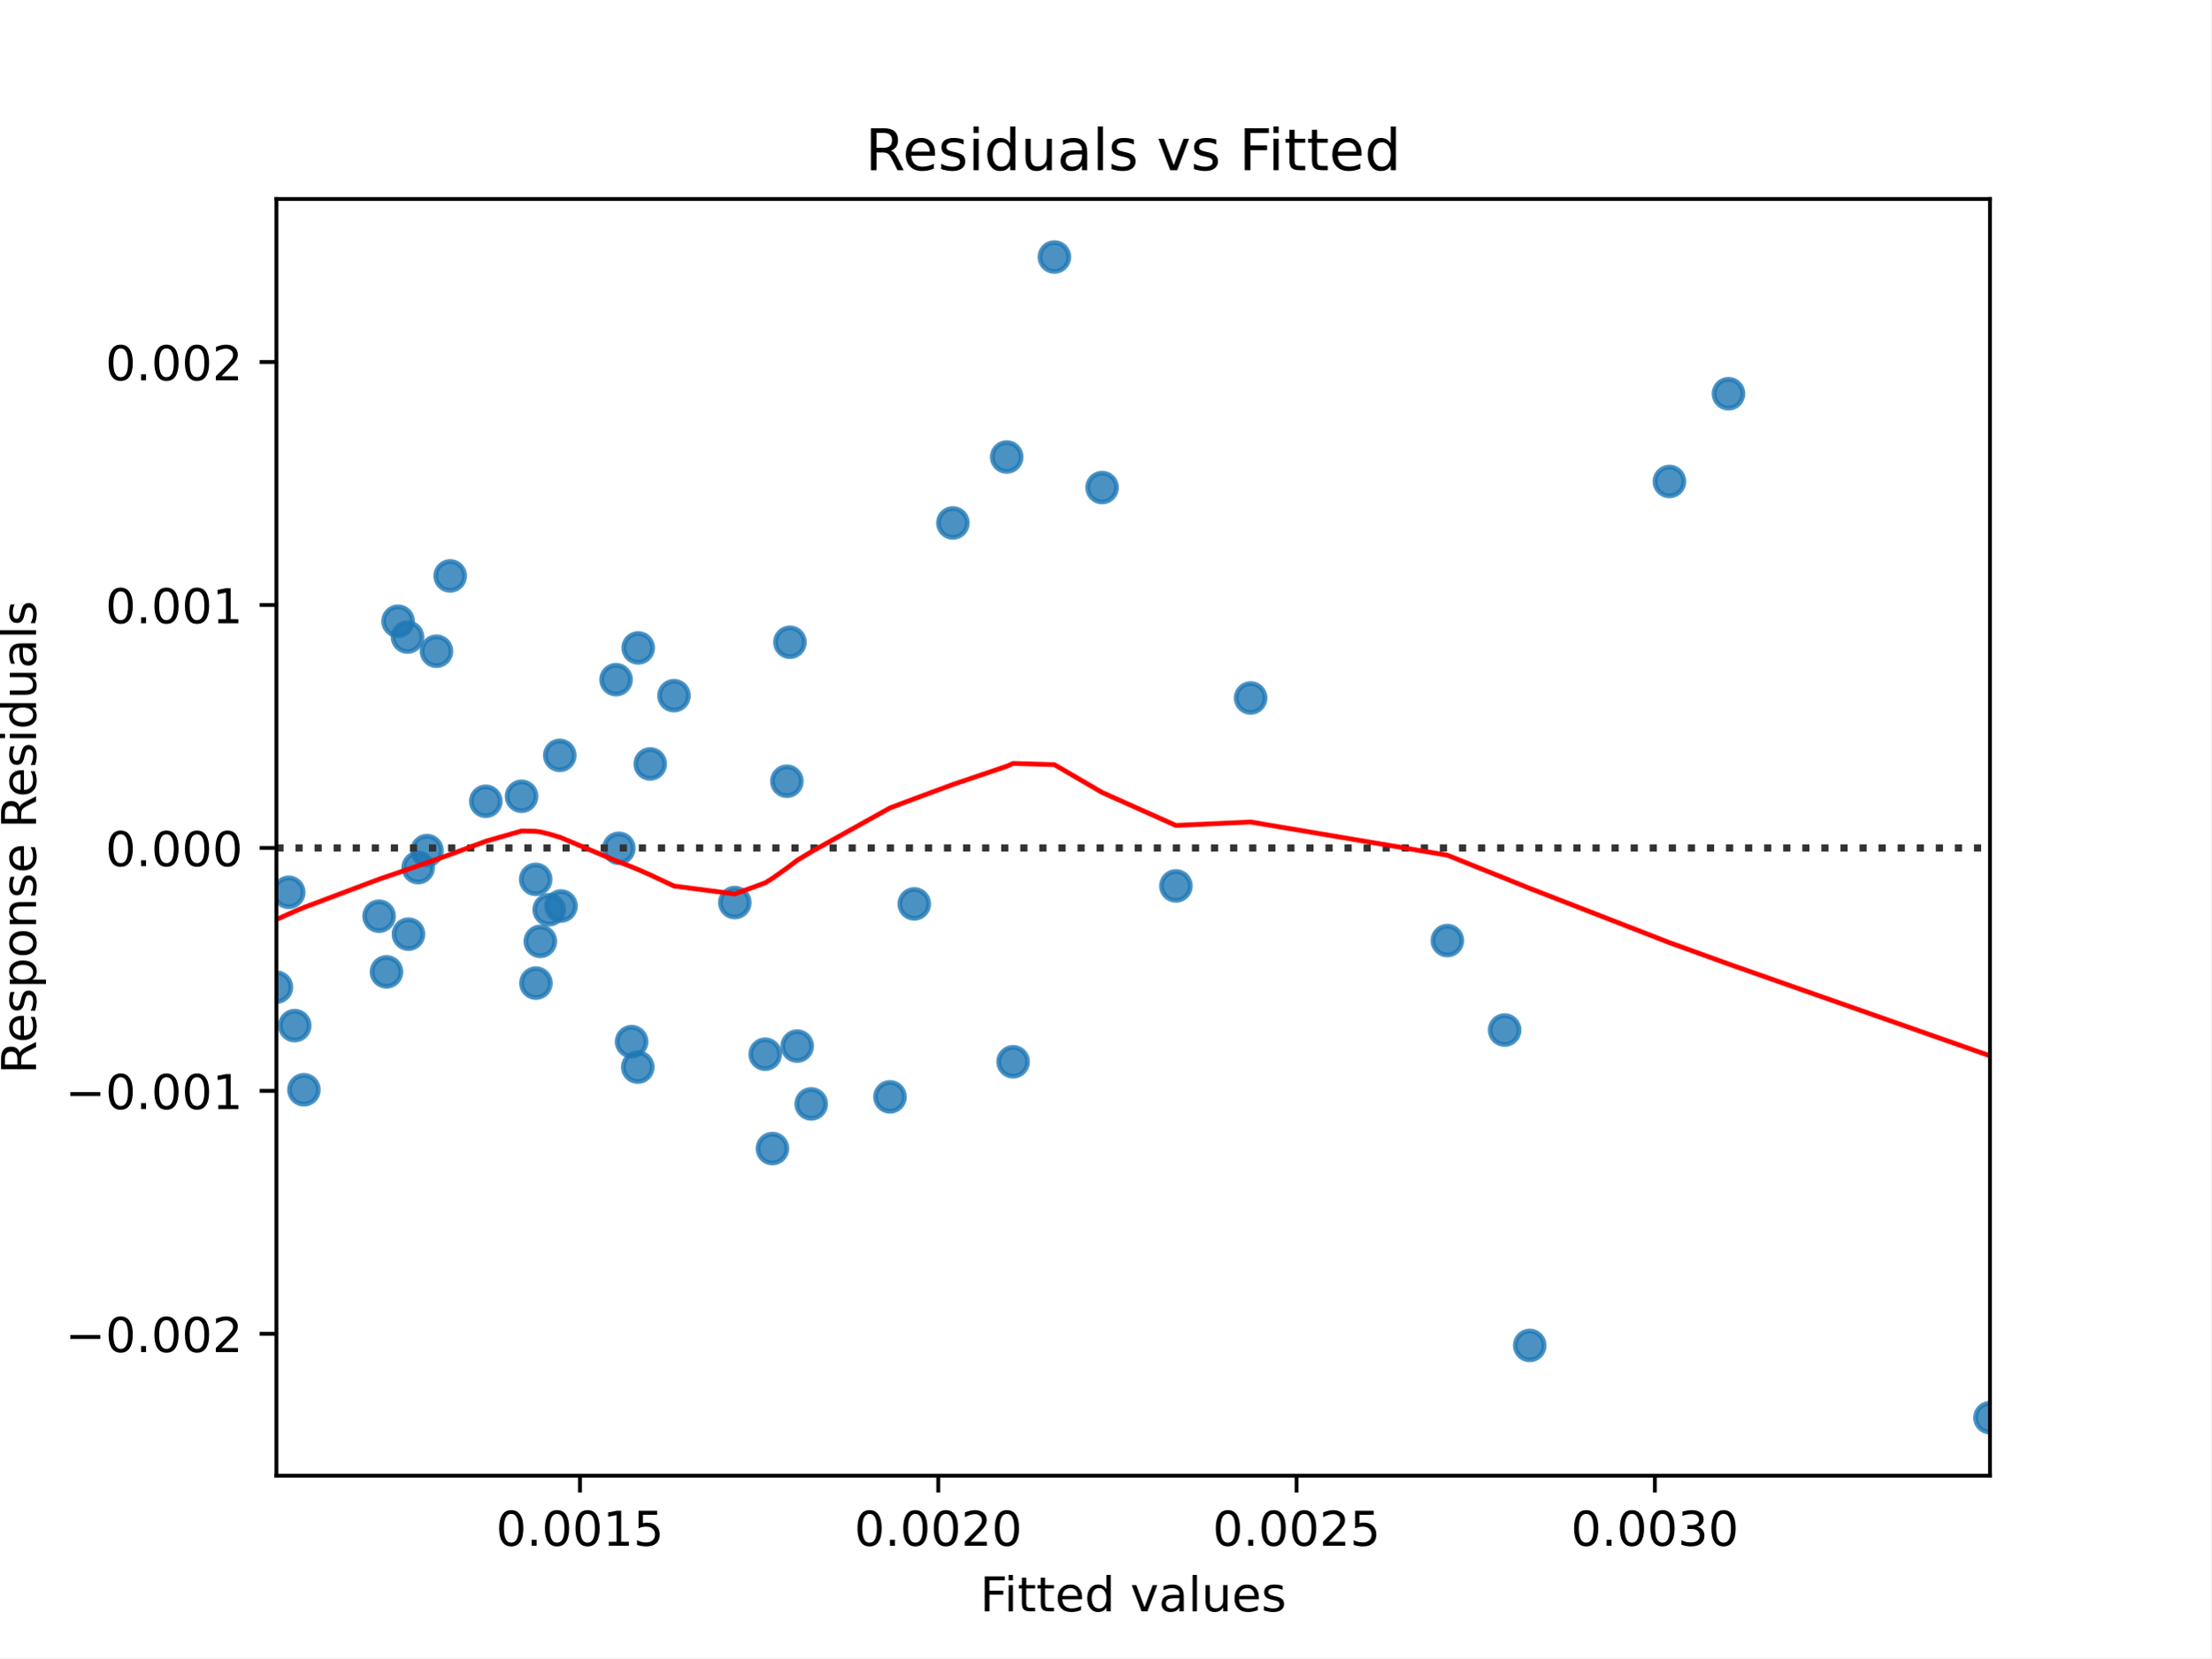
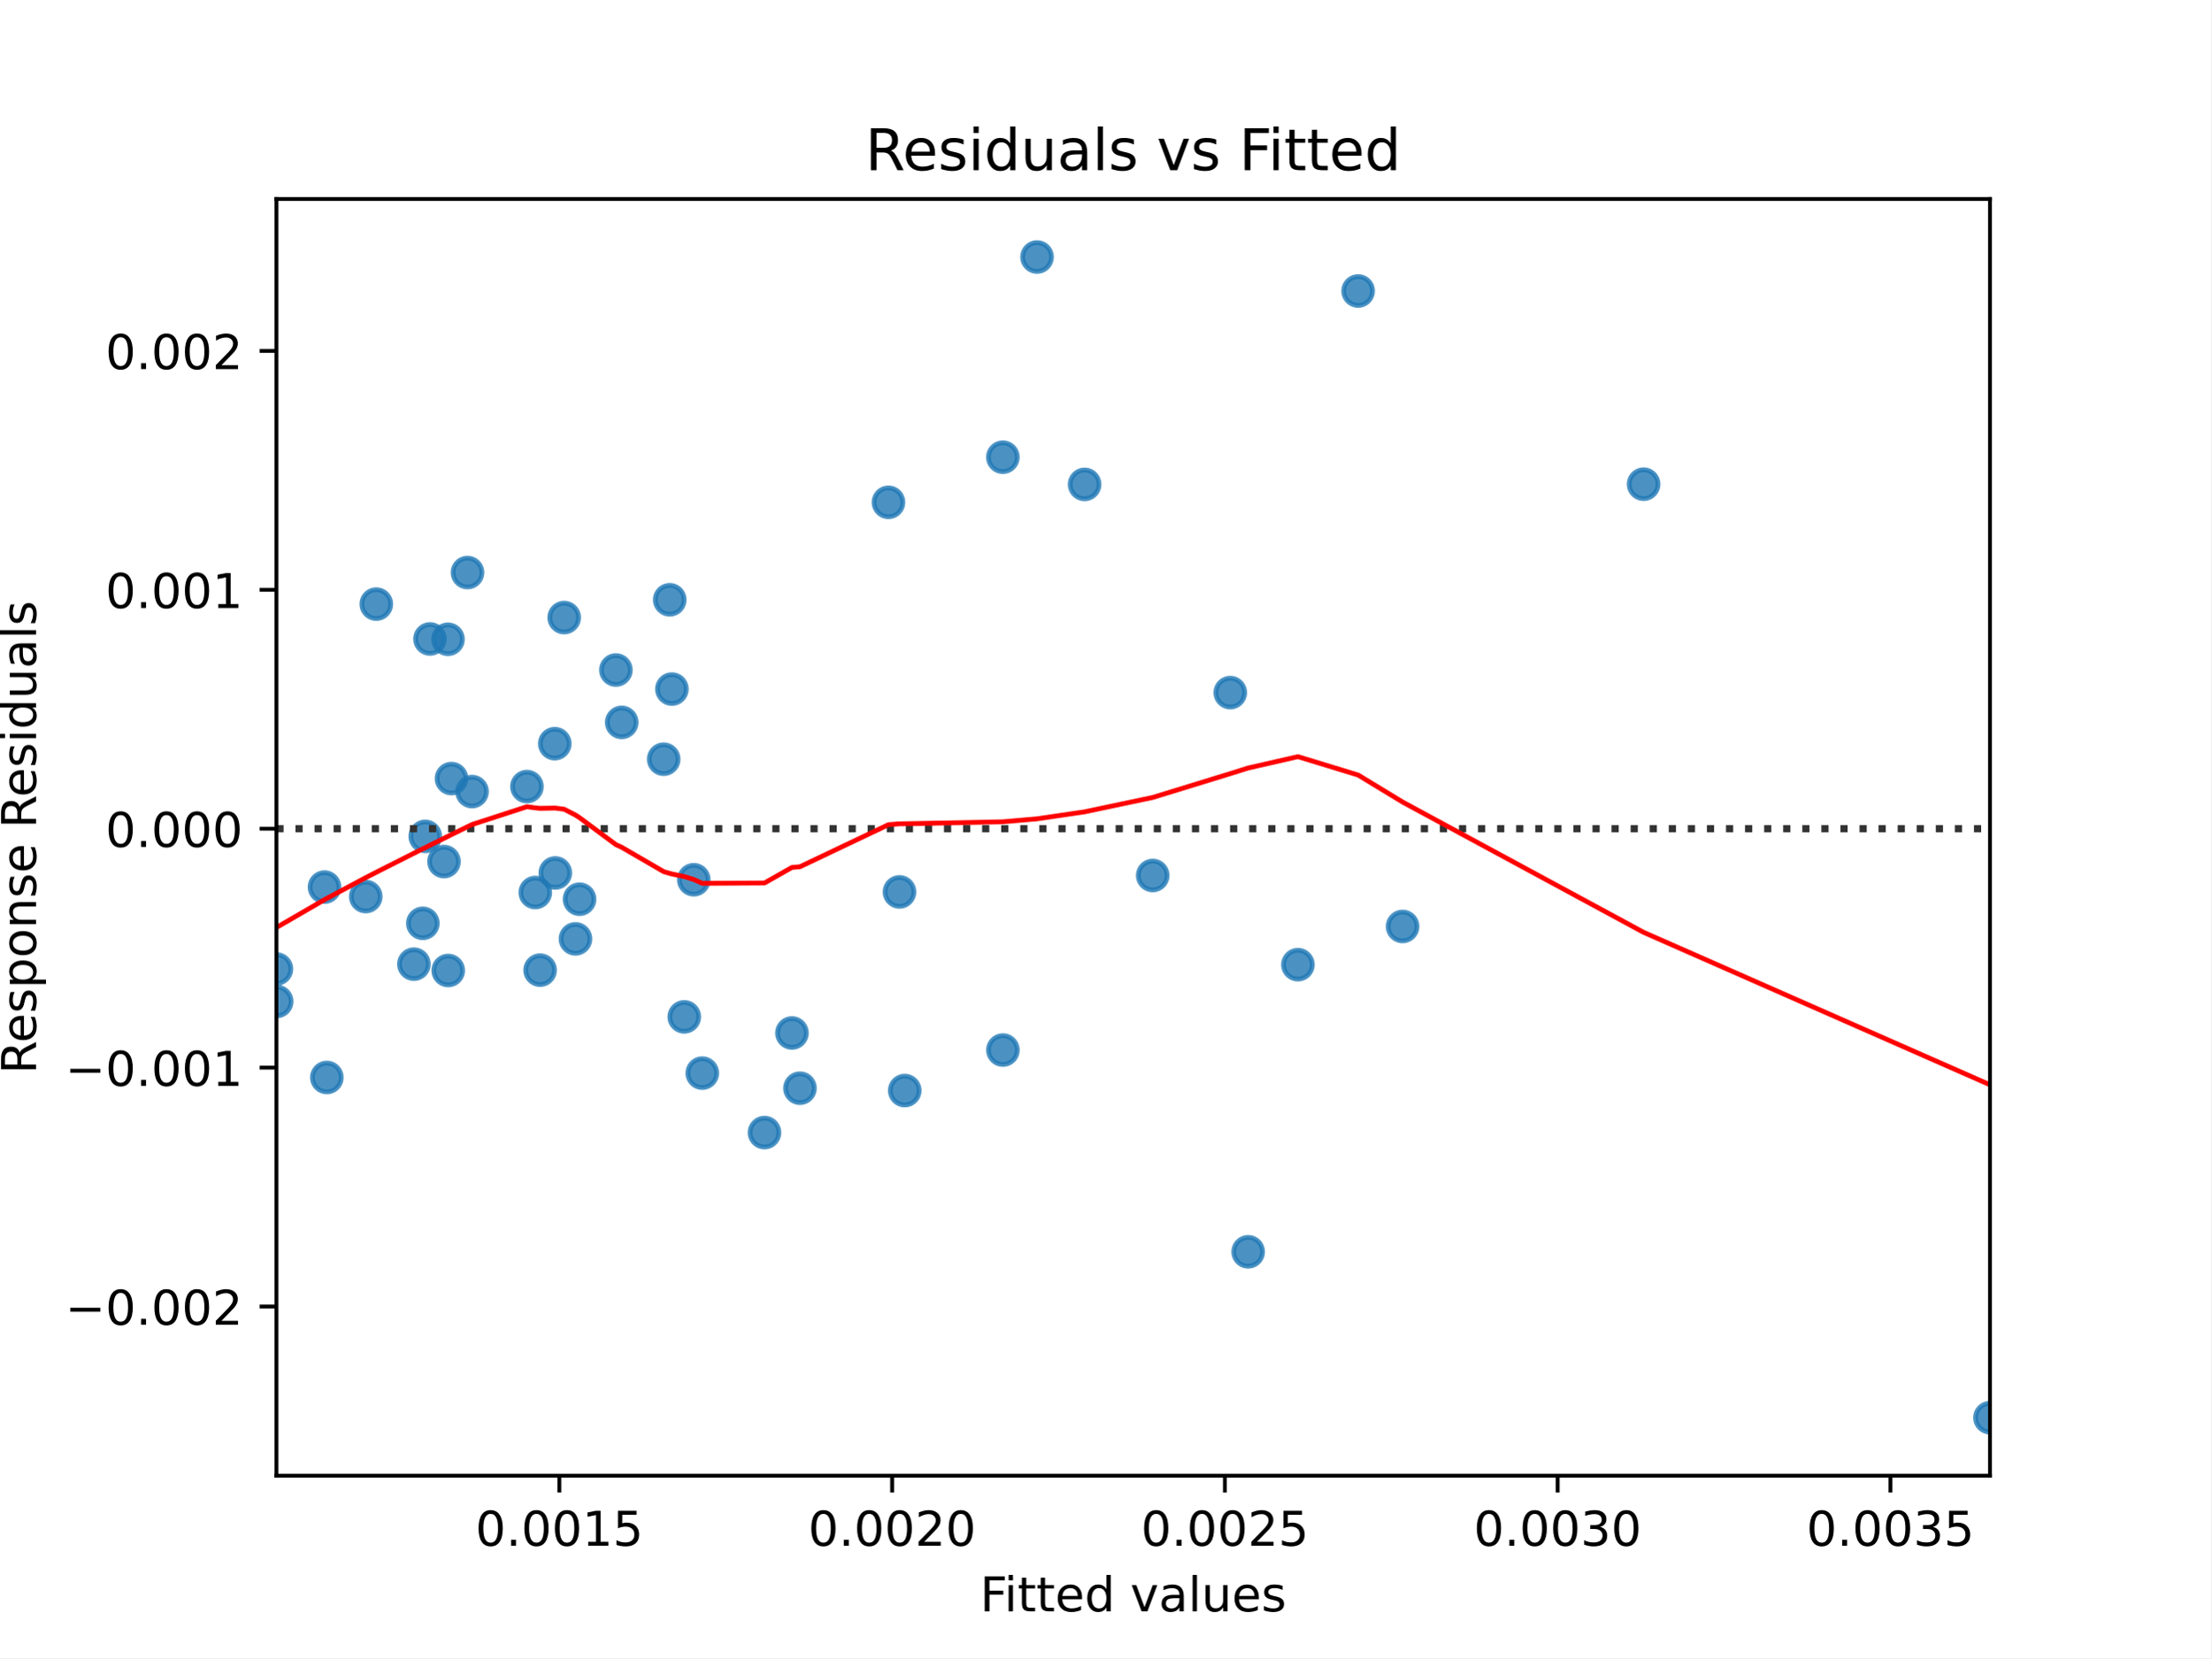
<svg xmlns="http://www.w3.org/2000/svg" xmlns:xlink="http://www.w3.org/1999/xlink" width="460.8pt" height="345.6pt" viewBox="0 0 460.8 345.6" version="1.1">
  <defs>
    <style type="text/css">*{stroke-linejoin: round; stroke-linecap: butt}</style>
  </defs>
  <g id="figure_1">
    <g id="patch_1">
      <path d="M 0 345.6  L 460.8 345.6  L 460.8 0  L 0 0  z " style="fill: #ffffff" />
    </g>
    <g id="axes_1">
      <g id="patch_2">
        <path d="M 57.6 307.584  L 414.72 307.584  L 414.72 41.472  L 57.6 41.472  z " style="fill: #ffffff" />
      </g>
      <g id="PathCollection_1">
        <defs>
-           <path id="mffbfa1f1a2" d="M 0 3  C 0.796 3 1.559 2.684 2.121 2.121  C 2.684 1.559 3 0.796 3 0  C 3 -0.796 2.684 -1.559 2.121 -2.121  C 1.559 -2.684 0.796 -3 0 -3  C -0.796 -3 -1.559 -2.684 -2.121 -2.121  C -2.684 -1.559 -3 -0.796 -3 0  C -3 0.796 -2.684 1.559 -2.121 2.121  C -1.559 2.684 -0.796 3 0 3  z " style="stroke: #1f77b4; stroke-opacity: 0.8" />
+           <path id="mc3b4148b4e" d="M 0 3  C 0.796 3 1.559 2.684 2.121 2.121  C 2.684 1.559 3 0.796 3 0  C 3 -0.796 2.684 -1.559 2.121 -2.121  C 1.559 -2.684 0.796 -3 0 -3  C -0.796 -3 -1.559 -2.684 -2.121 -2.121  C -2.684 -1.559 -3 -0.796 -3 0  C -3 0.796 -2.684 1.559 -2.121 2.121  C -1.559 2.684 -0.796 3 0 3  z " style="stroke: #1f77b4; stroke-opacity: 0.8" />
        </defs>
-         <g clip-path="url(#p432e60eb11)">
-           <use xlink:href="#mffbfa1f1a2" x="111.635" y="183.287" style="fill: #1f77b4; fill-opacity: 0.8; stroke: #1f77b4; stroke-opacity: 0.8" />
-           <use xlink:href="#mffbfa1f1a2" x="85.122" y="194.71" style="fill: #1f77b4; fill-opacity: 0.8; stroke: #1f77b4; stroke-opacity: 0.8" />
-           <use xlink:href="#mffbfa1f1a2" x="63.338" y="227.144" style="fill: #1f77b4; fill-opacity: 0.8; stroke: #1f77b4; stroke-opacity: 0.8" />
-           <use xlink:href="#mffbfa1f1a2" x="133" y="135.042" style="fill: #1f77b4; fill-opacity: 0.8; stroke: #1f77b4; stroke-opacity: 0.8" />
-           <use xlink:href="#mffbfa1f1a2" x="79" y="190.965" style="fill: #1f77b4; fill-opacity: 0.8; stroke: #1f77b4; stroke-opacity: 0.8" />
-           <use xlink:href="#mffbfa1f1a2" x="414.72" y="295.488" style="fill: #1f77b4; fill-opacity: 0.8; stroke: #1f77b4; stroke-opacity: 0.8" />
-           <use xlink:href="#mffbfa1f1a2" x="318.801" y="280.433" style="fill: #1f77b4; fill-opacity: 0.8; stroke: #1f77b4; stroke-opacity: 0.8" />
-           <use xlink:href="#mffbfa1f1a2" x="131.62" y="217.115" style="fill: #1f77b4; fill-opacity: 0.8; stroke: #1f77b4; stroke-opacity: 0.8" />
-           <use xlink:href="#mffbfa1f1a2" x="132.915" y="222.421" style="fill: #1f77b4; fill-opacity: 0.8; stroke: #1f77b4; stroke-opacity: 0.8" />
-           <use xlink:href="#mffbfa1f1a2" x="61.42" y="213.775" style="fill: #1f77b4; fill-opacity: 0.8; stroke: #1f77b4; stroke-opacity: 0.8" />
-           <use xlink:href="#mffbfa1f1a2" x="84.924" y="132.778" style="fill: #1f77b4; fill-opacity: 0.8; stroke: #1f77b4; stroke-opacity: 0.8" />
-           <use xlink:href="#mffbfa1f1a2" x="160.972" y="239.401" style="fill: #1f77b4; fill-opacity: 0.8; stroke: #1f77b4; stroke-opacity: 0.8" />
-           <use xlink:href="#mffbfa1f1a2" x="111.689" y="204.91" style="fill: #1f77b4; fill-opacity: 0.8; stroke: #1f77b4; stroke-opacity: 0.8" />
-           <use xlink:href="#mffbfa1f1a2" x="128.384" y="141.664" style="fill: #1f77b4; fill-opacity: 0.8; stroke: #1f77b4; stroke-opacity: 0.8" />
-           <use xlink:href="#mffbfa1f1a2" x="190.533" y="188.401" style="fill: #1f77b4; fill-opacity: 0.8; stroke: #1f77b4; stroke-opacity: 0.8" />
-           <use xlink:href="#mffbfa1f1a2" x="114.448" y="189.614" style="fill: #1f77b4; fill-opacity: 0.8; stroke: #1f77b4; stroke-opacity: 0.8" />
-           <use xlink:href="#mffbfa1f1a2" x="140.459" y="144.996" style="fill: #1f77b4; fill-opacity: 0.8; stroke: #1f77b4; stroke-opacity: 0.8" />
-           <use xlink:href="#mffbfa1f1a2" x="211.138" y="221.309" style="fill: #1f77b4; fill-opacity: 0.8; stroke: #1f77b4; stroke-opacity: 0.8" />
-           <use xlink:href="#mffbfa1f1a2" x="163.987" y="162.836" style="fill: #1f77b4; fill-opacity: 0.8; stroke: #1f77b4; stroke-opacity: 0.8" />
-           <use xlink:href="#mffbfa1f1a2" x="57.6" y="205.758" style="fill: #1f77b4; fill-opacity: 0.8; stroke: #1f77b4; stroke-opacity: 0.8" />
-           <use xlink:href="#mffbfa1f1a2" x="169.056" y="230.093" style="fill: #1f77b4; fill-opacity: 0.8; stroke: #1f77b4; stroke-opacity: 0.8" />
-           <use xlink:href="#mffbfa1f1a2" x="90.963" y="135.733" style="fill: #1f77b4; fill-opacity: 0.8; stroke: #1f77b4; stroke-opacity: 0.8" />
-           <use xlink:href="#mffbfa1f1a2" x="185.472" y="228.623" style="fill: #1f77b4; fill-opacity: 0.8; stroke: #1f77b4; stroke-opacity: 0.8" />
-           <use xlink:href="#mffbfa1f1a2" x="80.541" y="202.57" style="fill: #1f77b4; fill-opacity: 0.8; stroke: #1f77b4; stroke-opacity: 0.8" />
-           <use xlink:href="#mffbfa1f1a2" x="313.573" y="214.698" style="fill: #1f77b4; fill-opacity: 0.8; stroke: #1f77b4; stroke-opacity: 0.8" />
-           <use xlink:href="#mffbfa1f1a2" x="128.963" y="176.814" style="fill: #1f77b4; fill-opacity: 0.8; stroke: #1f77b4; stroke-opacity: 0.8" />
-           <use xlink:href="#mffbfa1f1a2" x="112.597" y="196.213" style="fill: #1f77b4; fill-opacity: 0.8; stroke: #1f77b4; stroke-opacity: 0.8" />
-           <use xlink:href="#mffbfa1f1a2" x="108.695" y="165.968" style="fill: #1f77b4; fill-opacity: 0.8; stroke: #1f77b4; stroke-opacity: 0.8" />
-           <use xlink:href="#mffbfa1f1a2" x="60.167" y="185.985" style="fill: #1f77b4; fill-opacity: 0.8; stroke: #1f77b4; stroke-opacity: 0.8" />
-           <use xlink:href="#mffbfa1f1a2" x="93.812" y="120.036" style="fill: #1f77b4; fill-opacity: 0.8; stroke: #1f77b4; stroke-opacity: 0.8" />
-           <use xlink:href="#mffbfa1f1a2" x="135.503" y="159.23" style="fill: #1f77b4; fill-opacity: 0.8; stroke: #1f77b4; stroke-opacity: 0.8" />
-           <use xlink:href="#mffbfa1f1a2" x="166.136" y="218.036" style="fill: #1f77b4; fill-opacity: 0.8; stroke: #1f77b4; stroke-opacity: 0.8" />
-           <use xlink:href="#mffbfa1f1a2" x="82.957" y="129.479" style="fill: #1f77b4; fill-opacity: 0.8; stroke: #1f77b4; stroke-opacity: 0.8" />
-           <use xlink:href="#mffbfa1f1a2" x="87.142" y="180.831" style="fill: #1f77b4; fill-opacity: 0.8; stroke: #1f77b4; stroke-opacity: 0.8" />
-           <use xlink:href="#mffbfa1f1a2" x="159.464" y="219.734" style="fill: #1f77b4; fill-opacity: 0.8; stroke: #1f77b4; stroke-opacity: 0.8" />
-           <use xlink:href="#mffbfa1f1a2" x="164.624" y="133.86" style="fill: #1f77b4; fill-opacity: 0.8; stroke: #1f77b4; stroke-opacity: 0.8" />
-           <use xlink:href="#mffbfa1f1a2" x="88.984" y="177.289" style="fill: #1f77b4; fill-opacity: 0.8; stroke: #1f77b4; stroke-opacity: 0.8" />
-           <use xlink:href="#mffbfa1f1a2" x="101.233" y="167.011" style="fill: #1f77b4; fill-opacity: 0.8; stroke: #1f77b4; stroke-opacity: 0.8" />
-           <use xlink:href="#mffbfa1f1a2" x="301.636" y="196.043" style="fill: #1f77b4; fill-opacity: 0.8; stroke: #1f77b4; stroke-opacity: 0.8" />
-           <use xlink:href="#mffbfa1f1a2" x="229.681" y="101.62" style="fill: #1f77b4; fill-opacity: 0.8; stroke: #1f77b4; stroke-opacity: 0.8" />
-           <use xlink:href="#mffbfa1f1a2" x="260.636" y="145.479" style="fill: #1f77b4; fill-opacity: 0.8; stroke: #1f77b4; stroke-opacity: 0.8" />
-           <use xlink:href="#mffbfa1f1a2" x="360.224" y="82.059" style="fill: #1f77b4; fill-opacity: 0.8; stroke: #1f77b4; stroke-opacity: 0.8" />
-           <use xlink:href="#mffbfa1f1a2" x="209.799" y="95.249" style="fill: #1f77b4; fill-opacity: 0.8; stroke: #1f77b4; stroke-opacity: 0.8" />
-           <use xlink:href="#mffbfa1f1a2" x="116.655" y="157.441" style="fill: #1f77b4; fill-opacity: 0.8; stroke: #1f77b4; stroke-opacity: 0.8" />
-           <use xlink:href="#mffbfa1f1a2" x="245.064" y="184.657" style="fill: #1f77b4; fill-opacity: 0.8; stroke: #1f77b4; stroke-opacity: 0.8" />
-           <use xlink:href="#mffbfa1f1a2" x="347.916" y="100.354" style="fill: #1f77b4; fill-opacity: 0.8; stroke: #1f77b4; stroke-opacity: 0.8" />
-           <use xlink:href="#mffbfa1f1a2" x="153.136" y="188.123" style="fill: #1f77b4; fill-opacity: 0.8; stroke: #1f77b4; stroke-opacity: 0.8" />
-           <use xlink:href="#mffbfa1f1a2" x="198.584" y="108.996" style="fill: #1f77b4; fill-opacity: 0.8; stroke: #1f77b4; stroke-opacity: 0.8" />
-           <use xlink:href="#mffbfa1f1a2" x="116.908" y="188.843" style="fill: #1f77b4; fill-opacity: 0.8; stroke: #1f77b4; stroke-opacity: 0.8" />
-           <use xlink:href="#mffbfa1f1a2" x="219.737" y="53.568" style="fill: #1f77b4; fill-opacity: 0.8; stroke: #1f77b4; stroke-opacity: 0.8" />
+         <g clip-path="url(#pe8a6074310)">
+           <use xlink:href="#mc3b4148b4e" x="115.724" y="181.95" style="fill: #1f77b4; fill-opacity: 0.8; stroke: #1f77b4; stroke-opacity: 0.8" />
+           <use xlink:href="#mc3b4148b4e" x="88.116" y="192.451" style="fill: #1f77b4; fill-opacity: 0.8; stroke: #1f77b4; stroke-opacity: 0.8" />
+           <use xlink:href="#mc3b4148b4e" x="68.111" y="224.582" style="fill: #1f77b4; fill-opacity: 0.8; stroke: #1f77b4; stroke-opacity: 0.8" />
+           <use xlink:href="#mc3b4148b4e" x="117.574" y="128.718" style="fill: #1f77b4; fill-opacity: 0.8; stroke: #1f77b4; stroke-opacity: 0.8" />
+           <use xlink:href="#mc3b4148b4e" x="76.221" y="186.871" style="fill: #1f77b4; fill-opacity: 0.8; stroke: #1f77b4; stroke-opacity: 0.8" />
+           <use xlink:href="#mc3b4148b4e" x="414.72" y="295.488" style="fill: #1f77b4; fill-opacity: 0.8; stroke: #1f77b4; stroke-opacity: 0.8" />
+           <use xlink:href="#mc3b4148b4e" x="260.119" y="260.914" style="fill: #1f77b4; fill-opacity: 0.8; stroke: #1f77b4; stroke-opacity: 0.8" />
+           <use xlink:href="#mc3b4148b4e" x="93.406" y="202.283" style="fill: #1f77b4; fill-opacity: 0.8; stroke: #1f77b4; stroke-opacity: 0.8" />
+           <use xlink:href="#mc3b4148b4e" x="146.353" y="223.674" style="fill: #1f77b4; fill-opacity: 0.8; stroke: #1f77b4; stroke-opacity: 0.8" />
+           <use xlink:href="#mc3b4148b4e" x="57.657" y="208.736" style="fill: #1f77b4; fill-opacity: 0.8; stroke: #1f77b4; stroke-opacity: 0.8" />
+           <use xlink:href="#mc3b4148b4e" x="93.357" y="133.243" style="fill: #1f77b4; fill-opacity: 0.8; stroke: #1f77b4; stroke-opacity: 0.8" />
+           <use xlink:href="#mc3b4148b4e" x="159.318" y="236.067" style="fill: #1f77b4; fill-opacity: 0.8; stroke: #1f77b4; stroke-opacity: 0.8" />
+           <use xlink:href="#mc3b4148b4e" x="112.554" y="202.208" style="fill: #1f77b4; fill-opacity: 0.8; stroke: #1f77b4; stroke-opacity: 0.8" />
+           <use xlink:href="#mc3b4148b4e" x="140.02" y="143.625" style="fill: #1f77b4; fill-opacity: 0.8; stroke: #1f77b4; stroke-opacity: 0.8" />
+           <use xlink:href="#mc3b4148b4e" x="187.454" y="185.903" style="fill: #1f77b4; fill-opacity: 0.8; stroke: #1f77b4; stroke-opacity: 0.8" />
+           <use xlink:href="#mc3b4148b4e" x="111.552" y="186.029" style="fill: #1f77b4; fill-opacity: 0.8; stroke: #1f77b4; stroke-opacity: 0.8" />
+           <use xlink:href="#mc3b4148b4e" x="128.35" y="139.653" style="fill: #1f77b4; fill-opacity: 0.8; stroke: #1f77b4; stroke-opacity: 0.8" />
+           <use xlink:href="#mc3b4148b4e" x="209.007" y="218.866" style="fill: #1f77b4; fill-opacity: 0.8; stroke: #1f77b4; stroke-opacity: 0.8" />
+           <use xlink:href="#mc3b4148b4e" x="129.562" y="150.566" style="fill: #1f77b4; fill-opacity: 0.8; stroke: #1f77b4; stroke-opacity: 0.8" />
+           <use xlink:href="#mc3b4148b4e" x="57.6" y="201.972" style="fill: #1f77b4; fill-opacity: 0.8; stroke: #1f77b4; stroke-opacity: 0.8" />
+           <use xlink:href="#mc3b4148b4e" x="166.711" y="226.816" style="fill: #1f77b4; fill-opacity: 0.8; stroke: #1f77b4; stroke-opacity: 0.8" />
+           <use xlink:href="#mc3b4148b4e" x="89.611" y="133.178" style="fill: #1f77b4; fill-opacity: 0.8; stroke: #1f77b4; stroke-opacity: 0.8" />
+           <use xlink:href="#mc3b4148b4e" x="188.55" y="227.309" style="fill: #1f77b4; fill-opacity: 0.8; stroke: #1f77b4; stroke-opacity: 0.8" />
+           <use xlink:href="#mc3b4148b4e" x="86.255" y="200.963" style="fill: #1f77b4; fill-opacity: 0.8; stroke: #1f77b4; stroke-opacity: 0.8" />
+           <use xlink:href="#mc3b4148b4e" x="270.486" y="201.068" style="fill: #1f77b4; fill-opacity: 0.8; stroke: #1f77b4; stroke-opacity: 0.8" />
+           <use xlink:href="#mc3b4148b4e" x="98.371" y="164.994" style="fill: #1f77b4; fill-opacity: 0.8; stroke: #1f77b4; stroke-opacity: 0.8" />
+           <use xlink:href="#mc3b4148b4e" x="119.926" y="195.69" style="fill: #1f77b4; fill-opacity: 0.8; stroke: #1f77b4; stroke-opacity: 0.8" />
+           <use xlink:href="#mc3b4148b4e" x="109.811" y="163.945" style="fill: #1f77b4; fill-opacity: 0.8; stroke: #1f77b4; stroke-opacity: 0.8" />
+           <use xlink:href="#mc3b4148b4e" x="67.627" y="184.898" style="fill: #1f77b4; fill-opacity: 0.8; stroke: #1f77b4; stroke-opacity: 0.8" />
+           <use xlink:href="#mc3b4148b4e" x="97.425" y="119.335" style="fill: #1f77b4; fill-opacity: 0.8; stroke: #1f77b4; stroke-opacity: 0.8" />
+           <use xlink:href="#mc3b4148b4e" x="138.309" y="158.243" style="fill: #1f77b4; fill-opacity: 0.8; stroke: #1f77b4; stroke-opacity: 0.8" />
+           <use xlink:href="#mc3b4148b4e" x="165.041" y="215.307" style="fill: #1f77b4; fill-opacity: 0.8; stroke: #1f77b4; stroke-opacity: 0.8" />
+           <use xlink:href="#mc3b4148b4e" x="78.416" y="125.912" style="fill: #1f77b4; fill-opacity: 0.8; stroke: #1f77b4; stroke-opacity: 0.8" />
+           <use xlink:href="#mc3b4148b4e" x="92.526" y="179.579" style="fill: #1f77b4; fill-opacity: 0.8; stroke: #1f77b4; stroke-opacity: 0.8" />
+           <use xlink:href="#mc3b4148b4e" x="142.602" y="211.947" style="fill: #1f77b4; fill-opacity: 0.8; stroke: #1f77b4; stroke-opacity: 0.8" />
+           <use xlink:href="#mc3b4148b4e" x="139.57" y="125.011" style="fill: #1f77b4; fill-opacity: 0.8; stroke: #1f77b4; stroke-opacity: 0.8" />
+           <use xlink:href="#mc3b4148b4e" x="88.621" y="174.325" style="fill: #1f77b4; fill-opacity: 0.8; stroke: #1f77b4; stroke-opacity: 0.8" />
+           <use xlink:href="#mc3b4148b4e" x="94.089" y="162.277" style="fill: #1f77b4; fill-opacity: 0.8; stroke: #1f77b4; stroke-opacity: 0.8" />
+           <use xlink:href="#mc3b4148b4e" x="292.305" y="193.103" style="fill: #1f77b4; fill-opacity: 0.8; stroke: #1f77b4; stroke-opacity: 0.8" />
+           <use xlink:href="#mc3b4148b4e" x="226.034" y="100.96" style="fill: #1f77b4; fill-opacity: 0.8; stroke: #1f77b4; stroke-opacity: 0.8" />
+           <use xlink:href="#mc3b4148b4e" x="256.391" y="144.362" style="fill: #1f77b4; fill-opacity: 0.8; stroke: #1f77b4; stroke-opacity: 0.8" />
+           <use xlink:href="#mc3b4148b4e" x="283.035" y="60.651" style="fill: #1f77b4; fill-opacity: 0.8; stroke: #1f77b4; stroke-opacity: 0.8" />
+           <use xlink:href="#mc3b4148b4e" x="208.997" y="95.291" style="fill: #1f77b4; fill-opacity: 0.8; stroke: #1f77b4; stroke-opacity: 0.8" />
+           <use xlink:href="#mc3b4148b4e" x="115.614" y="155.003" style="fill: #1f77b4; fill-opacity: 0.8; stroke: #1f77b4; stroke-opacity: 0.8" />
+           <use xlink:href="#mc3b4148b4e" x="240.23" y="182.477" style="fill: #1f77b4; fill-opacity: 0.8; stroke: #1f77b4; stroke-opacity: 0.8" />
+           <use xlink:href="#mc3b4148b4e" x="342.535" y="100.918" style="fill: #1f77b4; fill-opacity: 0.8; stroke: #1f77b4; stroke-opacity: 0.8" />
+           <use xlink:href="#mc3b4148b4e" x="144.583" y="183.365" style="fill: #1f77b4; fill-opacity: 0.8; stroke: #1f77b4; stroke-opacity: 0.8" />
+           <use xlink:href="#mc3b4148b4e" x="185.154" y="104.695" style="fill: #1f77b4; fill-opacity: 0.8; stroke: #1f77b4; stroke-opacity: 0.8" />
+           <use xlink:href="#mc3b4148b4e" x="120.773" y="187.423" style="fill: #1f77b4; fill-opacity: 0.8; stroke: #1f77b4; stroke-opacity: 0.8" />
+           <use xlink:href="#mc3b4148b4e" x="216.122" y="53.568" style="fill: #1f77b4; fill-opacity: 0.8; stroke: #1f77b4; stroke-opacity: 0.8" />
        </g>
      </g>
      <g id="matplotlib.axis_1">
        <g id="xtick_1">
          <g id="line2d_1">
            <defs>
-               <path id="m25997151f9" d="M 0 0  L 0 3.5  " style="stroke: #000000; stroke-width: 0.8" />
+               <path id="m0a9ab9b015" d="M 0 0  L 0 3.5  " style="stroke: #000000; stroke-width: 0.8" />
            </defs>
            <g>
-               <use xlink:href="#m25997151f9" x="120.858" y="307.584" style="stroke: #000000; stroke-width: 0.8" />
+               <use xlink:href="#m0a9ab9b015" x="116.566" y="307.584" style="stroke: #000000; stroke-width: 0.8" />
            </g>
          </g>
          <g id="text_1">
-             <g transform="translate(103.3625 322.1824) scale(0.1 -0.1)">
+             <g transform="translate(99.07078 322.1824) scale(0.1 -0.1)">
              <defs>
                <path id="DejaVuSans-30" d="M 2034 4250  Q 1547 4250 1301 3770  Q 1056 3291 1056 2328  Q 1056 1369 1301 889  Q 1547 409 2034 409  Q 2525 409 2770 889  Q 3016 1369 3016 2328  Q 3016 3291 2770 3770  Q 2525 4250 2034 4250  z M 2034 4750  Q 2819 4750 3233 4129  Q 3647 3509 3647 2328  Q 3647 1150 3233 529  Q 2819 -91 2034 -91  Q 1250 -91 836 529  Q 422 1150 422 2328  Q 422 3509 836 4129  Q 1250 4750 2034 4750  z " transform="scale(0.015625)" />
                <path id="DejaVuSans-2e" d="M 684 794  L 1344 794  L 1344 0  L 684 0  L 684 794  z " transform="scale(0.015625)" />
                <path id="DejaVuSans-31" d="M 794 531  L 1825 531  L 1825 4091  L 703 3866  L 703 4441  L 1819 4666  L 2450 4666  L 2450 531  L 3481 531  L 3481 0  L 794 0  L 794 531  z " transform="scale(0.015625)" />
                <path id="DejaVuSans-35" d="M 691 4666  L 3169 4666  L 3169 4134  L 1269 4134  L 1269 2991  Q 1406 3038 1543 3061  Q 1681 3084 1819 3084  Q 2600 3084 3056 2656  Q 3513 2228 3513 1497  Q 3513 744 3044 326  Q 2575 -91 1722 -91  Q 1428 -91 1123 -41  Q 819 9 494 109  L 494 744  Q 775 591 1075 516  Q 1375 441 1709 441  Q 2250 441 2565 725  Q 2881 1009 2881 1497  Q 2881 1984 2565 2268  Q 2250 2553 1709 2553  Q 1456 2553 1204 2497  Q 953 2441 691 2322  L 691 4666  z " transform="scale(0.015625)" />
              </defs>
              <use xlink:href="#DejaVuSans-30" />
              <use xlink:href="#DejaVuSans-2e" transform="translate(63.62305 0)" />
              <use xlink:href="#DejaVuSans-30" transform="translate(95.41016 0)" />
              <use xlink:href="#DejaVuSans-30" transform="translate(159.0332 0)" />
              <use xlink:href="#DejaVuSans-31" transform="translate(222.6562 0)" />
              <use xlink:href="#DejaVuSans-35" transform="translate(286.2793 0)" />
            </g>
          </g>
        </g>
        <g id="xtick_2">
          <g id="line2d_2">
            <g>
-               <use xlink:href="#m25997151f9" x="195.534" y="307.584" style="stroke: #000000; stroke-width: 0.8" />
+               <use xlink:href="#m0a9ab9b015" x="185.919" y="307.584" style="stroke: #000000; stroke-width: 0.8" />
            </g>
          </g>
          <g id="text_2">
-             <g transform="translate(178.0383 322.1824) scale(0.1 -0.1)">
+             <g transform="translate(168.4233 322.1824) scale(0.1 -0.1)">
              <defs>
                <path id="DejaVuSans-32" d="M 1228 531  L 3431 531  L 3431 0  L 469 0  L 469 531  Q 828 903 1448 1529  Q 2069 2156 2228 2338  Q 2531 2678 2651 2914  Q 2772 3150 2772 3378  Q 2772 3750 2511 3984  Q 2250 4219 1831 4219  Q 1534 4219 1204 4116  Q 875 4013 500 3803  L 500 4441  Q 881 4594 1212 4672  Q 1544 4750 1819 4750  Q 2544 4750 2975 4387  Q 3406 4025 3406 3419  Q 3406 3131 3298 2873  Q 3191 2616 2906 2266  Q 2828 2175 2409 1742  Q 1991 1309 1228 531  z " transform="scale(0.015625)" />
              </defs>
              <use xlink:href="#DejaVuSans-30" />
              <use xlink:href="#DejaVuSans-2e" transform="translate(63.62305 0)" />
              <use xlink:href="#DejaVuSans-30" transform="translate(95.41016 0)" />
              <use xlink:href="#DejaVuSans-30" transform="translate(159.0332 0)" />
              <use xlink:href="#DejaVuSans-32" transform="translate(222.6562 0)" />
              <use xlink:href="#DejaVuSans-30" transform="translate(286.2793 0)" />
            </g>
          </g>
        </g>
        <g id="xtick_3">
          <g id="line2d_3">
            <g>
-               <use xlink:href="#m25997151f9" x="270.209" y="307.584" style="stroke: #000000; stroke-width: 0.8" />
+               <use xlink:href="#m0a9ab9b015" x="255.271" y="307.584" style="stroke: #000000; stroke-width: 0.8" />
            </g>
          </g>
          <g id="text_3">
-             <g transform="translate(252.7142 322.1824) scale(0.1 -0.1)">
+             <g transform="translate(237.7758 322.1824) scale(0.1 -0.1)">
              <use xlink:href="#DejaVuSans-30" />
              <use xlink:href="#DejaVuSans-2e" transform="translate(63.62305 0)" />
              <use xlink:href="#DejaVuSans-30" transform="translate(95.41016 0)" />
              <use xlink:href="#DejaVuSans-30" transform="translate(159.0332 0)" />
              <use xlink:href="#DejaVuSans-32" transform="translate(222.6562 0)" />
              <use xlink:href="#DejaVuSans-35" transform="translate(286.2793 0)" />
            </g>
          </g>
        </g>
        <g id="xtick_4">
          <g id="line2d_4">
            <g>
-               <use xlink:href="#m25997151f9" x="344.885" y="307.584" style="stroke: #000000; stroke-width: 0.8" />
+               <use xlink:href="#m0a9ab9b015" x="324.624" y="307.584" style="stroke: #000000; stroke-width: 0.8" />
            </g>
          </g>
          <g id="text_4">
-             <g transform="translate(327.39 322.1824) scale(0.1 -0.1)">
+             <g transform="translate(307.1283 322.1824) scale(0.1 -0.1)">
              <defs>
                <path id="DejaVuSans-33" d="M 2597 2516  Q 3050 2419 3304 2112  Q 3559 1806 3559 1356  Q 3559 666 3084 287  Q 2609 -91 1734 -91  Q 1441 -91 1130 -33  Q 819 25 488 141  L 488 750  Q 750 597 1062 519  Q 1375 441 1716 441  Q 2309 441 2620 675  Q 2931 909 2931 1356  Q 2931 1769 2642 2001  Q 2353 2234 1838 2234  L 1294 2234  L 1294 2753  L 1863 2753  Q 2328 2753 2575 2939  Q 2822 3125 2822 3475  Q 2822 3834 2567 4026  Q 2313 4219 1838 4219  Q 1578 4219 1281 4162  Q 984 4106 628 3988  L 628 4550  Q 988 4650 1302 4700  Q 1616 4750 1894 4750  Q 2613 4750 3031 4423  Q 3450 4097 3450 3541  Q 3450 3153 3228 2886  Q 3006 2619 2597 2516  z " transform="scale(0.015625)" />
              </defs>
              <use xlink:href="#DejaVuSans-30" />
              <use xlink:href="#DejaVuSans-2e" transform="translate(63.62305 0)" />
              <use xlink:href="#DejaVuSans-30" transform="translate(95.41016 0)" />
              <use xlink:href="#DejaVuSans-30" transform="translate(159.0332 0)" />
              <use xlink:href="#DejaVuSans-33" transform="translate(222.6562 0)" />
              <use xlink:href="#DejaVuSans-30" transform="translate(286.2793 0)" />
            </g>
          </g>
        </g>
-         <g id="text_5">
+         <g id="xtick_5">
+           <g id="line2d_5">
+             <g>
+               <use xlink:href="#m0a9ab9b015" x="393.976" y="307.584" style="stroke: #000000; stroke-width: 0.8" />
+             </g>
+           </g>
+           <g id="text_5">
+             <g transform="translate(376.4808 322.1824) scale(0.1 -0.1)">
+               <use xlink:href="#DejaVuSans-30" />
+               <use xlink:href="#DejaVuSans-2e" transform="translate(63.62305 0)" />
+               <use xlink:href="#DejaVuSans-30" transform="translate(95.41016 0)" />
+               <use xlink:href="#DejaVuSans-30" transform="translate(159.0332 0)" />
+               <use xlink:href="#DejaVuSans-33" transform="translate(222.6562 0)" />
+               <use xlink:href="#DejaVuSans-35" transform="translate(286.2793 0)" />
+             </g>
+           </g>
+         </g>
+         <g id="text_6">
          <g transform="translate(204.235 335.8606) scale(0.1 -0.1)">
            <defs>
              <path id="DejaVuSans-46" d="M 628 4666  L 3309 4666  L 3309 4134  L 1259 4134  L 1259 2759  L 3109 2759  L 3109 2228  L 1259 2228  L 1259 0  L 628 0  L 628 4666  z " transform="scale(0.015625)" />
              <path id="DejaVuSans-69" d="M 603 3500  L 1178 3500  L 1178 0  L 603 0  L 603 3500  z M 603 4863  L 1178 4863  L 1178 4134  L 603 4134  L 603 4863  z " transform="scale(0.015625)" />
              <path id="DejaVuSans-74" d="M 1172 4494  L 1172 3500  L 2356 3500  L 2356 3053  L 1172 3053  L 1172 1153  Q 1172 725 1289 603  Q 1406 481 1766 481  L 2356 481  L 2356 0  L 1766 0  Q 1100 0 847 248  Q 594 497 594 1153  L 594 3053  L 172 3053  L 172 3500  L 594 3500  L 594 4494  L 1172 4494  z " transform="scale(0.015625)" />
              <path id="DejaVuSans-65" d="M 3597 1894  L 3597 1613  L 953 1613  Q 991 1019 1311 708  Q 1631 397 2203 397  Q 2534 397 2845 478  Q 3156 559 3463 722  L 3463 178  Q 3153 47 2828 -22  Q 2503 -91 2169 -91  Q 1331 -91 842 396  Q 353 884 353 1716  Q 353 2575 817 3079  Q 1281 3584 2069 3584  Q 2775 3584 3186 3129  Q 3597 2675 3597 1894  z M 3022 2063  Q 3016 2534 2758 2815  Q 2500 3097 2075 3097  Q 1594 3097 1305 2825  Q 1016 2553 972 2059  L 3022 2063  z " transform="scale(0.015625)" />
              <path id="DejaVuSans-64" d="M 2906 2969  L 2906 4863  L 3481 4863  L 3481 0  L 2906 0  L 2906 525  Q 2725 213 2448 61  Q 2172 -91 1784 -91  Q 1150 -91 751 415  Q 353 922 353 1747  Q 353 2572 751 3078  Q 1150 3584 1784 3584  Q 2172 3584 2448 3432  Q 2725 3281 2906 2969  z M 947 1747  Q 947 1113 1208 752  Q 1469 391 1925 391  Q 2381 391 2643 752  Q 2906 1113 2906 1747  Q 2906 2381 2643 2742  Q 2381 3103 1925 3103  Q 1469 3103 1208 2742  Q 947 2381 947 1747  z " transform="scale(0.015625)" />
              <path id="DejaVuSans-20" transform="scale(0.015625)" />
              <path id="DejaVuSans-76" d="M 191 3500  L 800 3500  L 1894 563  L 2988 3500  L 3597 3500  L 2284 0  L 1503 0  L 191 3500  z " transform="scale(0.015625)" />
              <path id="DejaVuSans-61" d="M 2194 1759  Q 1497 1759 1228 1600  Q 959 1441 959 1056  Q 959 750 1161 570  Q 1363 391 1709 391  Q 2188 391 2477 730  Q 2766 1069 2766 1631  L 2766 1759  L 2194 1759  z M 3341 1997  L 3341 0  L 2766 0  L 2766 531  Q 2569 213 2275 61  Q 1981 -91 1556 -91  Q 1019 -91 701 211  Q 384 513 384 1019  Q 384 1609 779 1909  Q 1175 2209 1959 2209  L 2766 2209  L 2766 2266  Q 2766 2663 2505 2880  Q 2244 3097 1772 3097  Q 1472 3097 1187 3025  Q 903 2953 641 2809  L 641 3341  Q 956 3463 1253 3523  Q 1550 3584 1831 3584  Q 2591 3584 2966 3190  Q 3341 2797 3341 1997  z " transform="scale(0.015625)" />
              <path id="DejaVuSans-6c" d="M 603 4863  L 1178 4863  L 1178 0  L 603 0  L 603 4863  z " transform="scale(0.015625)" />
              <path id="DejaVuSans-75" d="M 544 1381  L 544 3500  L 1119 3500  L 1119 1403  Q 1119 906 1312 657  Q 1506 409 1894 409  Q 2359 409 2629 706  Q 2900 1003 2900 1516  L 2900 3500  L 3475 3500  L 3475 0  L 2900 0  L 2900 538  Q 2691 219 2414 64  Q 2138 -91 1772 -91  Q 1169 -91 856 284  Q 544 659 544 1381  z M 1991 3584  L 1991 3584  z " transform="scale(0.015625)" />
              <path id="DejaVuSans-73" d="M 2834 3397  L 2834 2853  Q 2591 2978 2328 3040  Q 2066 3103 1784 3103  Q 1356 3103 1142 2972  Q 928 2841 928 2578  Q 928 2378 1081 2264  Q 1234 2150 1697 2047  L 1894 2003  Q 2506 1872 2764 1633  Q 3022 1394 3022 966  Q 3022 478 2636 193  Q 2250 -91 1575 -91  Q 1294 -91 989 -36  Q 684 19 347 128  L 347 722  Q 666 556 975 473  Q 1284 391 1588 391  Q 1994 391 2212 530  Q 2431 669 2431 922  Q 2431 1156 2273 1281  Q 2116 1406 1581 1522  L 1381 1569  Q 847 1681 609 1914  Q 372 2147 372 2553  Q 372 3047 722 3315  Q 1072 3584 1716 3584  Q 2034 3584 2315 3537  Q 2597 3491 2834 3397  z " transform="scale(0.015625)" />
            </defs>
            <use xlink:href="#DejaVuSans-46" />
            <use xlink:href="#DejaVuSans-69" transform="translate(50.26953 0)" />
            <use xlink:href="#DejaVuSans-74" transform="translate(78.05273 0)" />
            <use xlink:href="#DejaVuSans-74" transform="translate(117.2617 0)" />
            <use xlink:href="#DejaVuSans-65" transform="translate(156.4707 0)" />
            <use xlink:href="#DejaVuSans-64" transform="translate(217.9941 0)" />
            <use xlink:href="#DejaVuSans-20" transform="translate(281.4707 0)" />
            <use xlink:href="#DejaVuSans-76" transform="translate(313.2578 0)" />
            <use xlink:href="#DejaVuSans-61" transform="translate(372.4375 0)" />
            <use xlink:href="#DejaVuSans-6c" transform="translate(433.7168 0)" />
            <use xlink:href="#DejaVuSans-75" transform="translate(461.5 0)" />
            <use xlink:href="#DejaVuSans-65" transform="translate(524.8789 0)" />
            <use xlink:href="#DejaVuSans-73" transform="translate(586.4023 0)" />
          </g>
        </g>
      </g>
      <g id="matplotlib.axis_2">
        <g id="ytick_1">
-           <g id="line2d_5">
+           <g id="line2d_6">
            <defs>
-               <path id="m3a1bd81e02" d="M 0 0  L -3.5 0  " style="stroke: #000000; stroke-width: 0.8" />
+               <path id="md6ac6c9e62" d="M 0 0  L -3.5 0  " style="stroke: #000000; stroke-width: 0.8" />
            </defs>
            <g>
-               <use xlink:href="#m3a1bd81e02" x="57.6" y="278.011" style="stroke: #000000; stroke-width: 0.8" />
-             </g>
-           </g>
-           <g id="text_6">
-             <g transform="translate(13.59219 281.8098) scale(0.1 -0.1)">
+               <use xlink:href="#md6ac6c9e62" x="57.6" y="272.327" style="stroke: #000000; stroke-width: 0.8" />
+             </g>
+           </g>
+           <g id="text_7">
+             <g transform="translate(13.59219 276.1261) scale(0.1 -0.1)">
              <defs>
                <path id="DejaVuSans-2212" d="M 678 2272  L 4684 2272  L 4684 1741  L 678 1741  L 678 2272  z " transform="scale(0.015625)" />
              </defs>
              <use xlink:href="#DejaVuSans-2212" />
              <use xlink:href="#DejaVuSans-30" transform="translate(83.78906 0)" />
              <use xlink:href="#DejaVuSans-2e" transform="translate(147.4121 0)" />
              <use xlink:href="#DejaVuSans-30" transform="translate(179.1992 0)" />
              <use xlink:href="#DejaVuSans-30" transform="translate(242.8223 0)" />
              <use xlink:href="#DejaVuSans-32" transform="translate(306.4453 0)" />
            </g>
          </g>
        </g>
        <g id="ytick_2">
-           <g id="line2d_6">
-             <g>
-               <use xlink:href="#m3a1bd81e02" x="57.6" y="227.372" style="stroke: #000000; stroke-width: 0.8" />
-             </g>
-           </g>
-           <g id="text_7">
-             <g transform="translate(13.59219 231.1713) scale(0.1 -0.1)">
+           <g id="line2d_7">
+             <g>
+               <use xlink:href="#md6ac6c9e62" x="57.6" y="222.528" style="stroke: #000000; stroke-width: 0.8" />
+             </g>
+           </g>
+           <g id="text_8">
+             <g transform="translate(13.59219 226.3268) scale(0.1 -0.1)">
              <use xlink:href="#DejaVuSans-2212" />
              <use xlink:href="#DejaVuSans-30" transform="translate(83.78906 0)" />
              <use xlink:href="#DejaVuSans-2e" transform="translate(147.4121 0)" />
              <use xlink:href="#DejaVuSans-30" transform="translate(179.1992 0)" />
              <use xlink:href="#DejaVuSans-30" transform="translate(242.8223 0)" />
              <use xlink:href="#DejaVuSans-31" transform="translate(306.4453 0)" />
            </g>
          </g>
        </g>
        <g id="ytick_3">
-           <g id="line2d_7">
-             <g>
-               <use xlink:href="#m3a1bd81e02" x="57.6" y="176.734" style="stroke: #000000; stroke-width: 0.8" />
-             </g>
-           </g>
-           <g id="text_8">
-             <g transform="translate(21.97188 180.5328) scale(0.1 -0.1)">
+           <g id="line2d_8">
+             <g>
+               <use xlink:href="#md6ac6c9e62" x="57.6" y="172.728" style="stroke: #000000; stroke-width: 0.8" />
+             </g>
+           </g>
+           <g id="text_9">
+             <g transform="translate(21.97188 176.5274) scale(0.1 -0.1)">
              <use xlink:href="#DejaVuSans-30" />
              <use xlink:href="#DejaVuSans-2e" transform="translate(63.62305 0)" />
              <use xlink:href="#DejaVuSans-30" transform="translate(95.41016 0)" />
              <use xlink:href="#DejaVuSans-30" transform="translate(159.0332 0)" />
              <use xlink:href="#DejaVuSans-30" transform="translate(222.6562 0)" />
            </g>
          </g>
        </g>
        <g id="ytick_4">
-           <g id="line2d_8">
-             <g>
-               <use xlink:href="#m3a1bd81e02" x="57.6" y="126.095" style="stroke: #000000; stroke-width: 0.8" />
-             </g>
-           </g>
-           <g id="text_9">
-             <g transform="translate(21.97188 129.8942) scale(0.1 -0.1)">
+           <g id="line2d_9">
+             <g>
+               <use xlink:href="#md6ac6c9e62" x="57.6" y="122.929" style="stroke: #000000; stroke-width: 0.8" />
+             </g>
+           </g>
+           <g id="text_10">
+             <g transform="translate(21.97188 126.7281) scale(0.1 -0.1)">
              <use xlink:href="#DejaVuSans-30" />
              <use xlink:href="#DejaVuSans-2e" transform="translate(63.62305 0)" />
              <use xlink:href="#DejaVuSans-30" transform="translate(95.41016 0)" />
              <use xlink:href="#DejaVuSans-30" transform="translate(159.0332 0)" />
              <use xlink:href="#DejaVuSans-31" transform="translate(222.6562 0)" />
            </g>
          </g>
        </g>
        <g id="ytick_5">
-           <g id="line2d_9">
-             <g>
-               <use xlink:href="#m3a1bd81e02" x="57.6" y="75.456" style="stroke: #000000; stroke-width: 0.8" />
-             </g>
-           </g>
-           <g id="text_10">
-             <g transform="translate(21.97188 79.2557) scale(0.1 -0.1)">
+           <g id="line2d_10">
+             <g>
+               <use xlink:href="#md6ac6c9e62" x="57.6" y="73.13" style="stroke: #000000; stroke-width: 0.8" />
+             </g>
+           </g>
+           <g id="text_11">
+             <g transform="translate(21.97188 76.92879) scale(0.1 -0.1)">
              <use xlink:href="#DejaVuSans-30" />
              <use xlink:href="#DejaVuSans-2e" transform="translate(63.62305 0)" />
              <use xlink:href="#DejaVuSans-30" transform="translate(95.41016 0)" />
              <use xlink:href="#DejaVuSans-30" transform="translate(159.0332 0)" />
              <use xlink:href="#DejaVuSans-32" transform="translate(222.6562 0)" />
            </g>
          </g>
        </g>
-         <g id="text_11">
+         <g id="text_12">
          <g transform="translate(7.5125 223.8514) rotate(-90) scale(0.1 -0.1)">
            <defs>
              <path id="DejaVuSans-52" d="M 2841 2188  Q 3044 2119 3236 1894  Q 3428 1669 3622 1275  L 4263 0  L 3584 0  L 2988 1197  Q 2756 1666 2539 1819  Q 2322 1972 1947 1972  L 1259 1972  L 1259 0  L 628 0  L 628 4666  L 2053 4666  Q 2853 4666 3247 4331  Q 3641 3997 3641 3322  Q 3641 2881 3436 2590  Q 3231 2300 2841 2188  z M 1259 4147  L 1259 2491  L 2053 2491  Q 2509 2491 2742 2702  Q 2975 2913 2975 3322  Q 2975 3731 2742 3939  Q 2509 4147 2053 4147  L 1259 4147  z " transform="scale(0.015625)" />
              <path id="DejaVuSans-70" d="M 1159 525  L 1159 -1331  L 581 -1331  L 581 3500  L 1159 3500  L 1159 2969  Q 1341 3281 1617 3432  Q 1894 3584 2278 3584  Q 2916 3584 3314 3078  Q 3713 2572 3713 1747  Q 3713 922 3314 415  Q 2916 -91 2278 -91  Q 1894 -91 1617 61  Q 1341 213 1159 525  z M 3116 1747  Q 3116 2381 2855 2742  Q 2594 3103 2138 3103  Q 1681 3103 1420 2742  Q 1159 2381 1159 1747  Q 1159 1113 1420 752  Q 1681 391 2138 391  Q 2594 391 2855 752  Q 3116 1113 3116 1747  z " transform="scale(0.015625)" />
              <path id="DejaVuSans-6f" d="M 1959 3097  Q 1497 3097 1228 2736  Q 959 2375 959 1747  Q 959 1119 1226 758  Q 1494 397 1959 397  Q 2419 397 2687 759  Q 2956 1122 2956 1747  Q 2956 2369 2687 2733  Q 2419 3097 1959 3097  z M 1959 3584  Q 2709 3584 3137 3096  Q 3566 2609 3566 1747  Q 3566 888 3137 398  Q 2709 -91 1959 -91  Q 1206 -91 779 398  Q 353 888 353 1747  Q 353 2609 779 3096  Q 1206 3584 1959 3584  z " transform="scale(0.015625)" />
              <path id="DejaVuSans-6e" d="M 3513 2113  L 3513 0  L 2938 0  L 2938 2094  Q 2938 2591 2744 2837  Q 2550 3084 2163 3084  Q 1697 3084 1428 2787  Q 1159 2491 1159 1978  L 1159 0  L 581 0  L 581 3500  L 1159 3500  L 1159 2956  Q 1366 3272 1645 3428  Q 1925 3584 2291 3584  Q 2894 3584 3203 3211  Q 3513 2838 3513 2113  z " transform="scale(0.015625)" />
            </defs>
            <use xlink:href="#DejaVuSans-52" />
            <use xlink:href="#DejaVuSans-65" transform="translate(64.98242 0)" />
            <use xlink:href="#DejaVuSans-73" transform="translate(126.5059 0)" />
            <use xlink:href="#DejaVuSans-70" transform="translate(178.6055 0)" />
            <use xlink:href="#DejaVuSans-6f" transform="translate(242.082 0)" />
            <use xlink:href="#DejaVuSans-6e" transform="translate(303.2637 0)" />
            <use xlink:href="#DejaVuSans-73" transform="translate(366.6426 0)" />
            <use xlink:href="#DejaVuSans-65" transform="translate(418.7422 0)" />
            <use xlink:href="#DejaVuSans-20" transform="translate(480.2656 0)" />
            <use xlink:href="#DejaVuSans-52" transform="translate(512.0527 0)" />
            <use xlink:href="#DejaVuSans-65" transform="translate(577.0352 0)" />
            <use xlink:href="#DejaVuSans-73" transform="translate(638.5586 0)" />
            <use xlink:href="#DejaVuSans-69" transform="translate(690.6582 0)" />
            <use xlink:href="#DejaVuSans-64" transform="translate(718.4414 0)" />
            <use xlink:href="#DejaVuSans-75" transform="translate(781.918 0)" />
            <use xlink:href="#DejaVuSans-61" transform="translate(845.2969 0)" />
            <use xlink:href="#DejaVuSans-6c" transform="translate(906.5762 0)" />
            <use xlink:href="#DejaVuSans-73" transform="translate(934.3594 0)" />
          </g>
        </g>
      </g>
-       <g id="line2d_10">
-         <path d="M 57.6 176.734  L 414.72 176.734  " clip-path="url(#p432e60eb11)" style="fill: none; stroke-dasharray: 1.5,2.475; stroke-dashoffset: 0; stroke: #333333; stroke-width: 1.5" />
-       </g>
      <g id="line2d_11">
-         <path d="M 57.6 191.659  L 60.167 190.506  L 61.42 189.959  L 63.338 189.143  L 79 183.254  L 80.541 182.724  L 82.957 181.9  L 84.924 181.228  L 85.122 181.16  L 87.142 180.466  L 88.984 179.826  L 90.963 179.129  L 93.812 178.104  L 101.233 175.344  L 108.695 173.205  L 111.635 173.262  L 111.689 173.273  L 112.597 173.395  L 114.448 173.839  L 116.655 174.502  L 116.908 174.596  L 128.384 179.419  L 128.963 179.634  L 131.62 180.674  L 132.915 181.211  L 133 181.246  L 135.503 182.348  L 140.459 184.676  L 153.136 186.33  L 159.464 184.013  L 160.972 183.077  L 163.987 180.941  L 164.624 180.459  L 166.136 179.318  L 169.056 177.55  L 185.472 168.4  L 190.533 166.488  L 198.584 163.509  L 209.799 159.714  L 211.138 159.123  L 219.737 159.375  L 229.681 165.171  L 245.064 172.048  L 260.636 171.331  L 301.636 178.251  L 313.573 183.05  L 318.801 185.161  L 347.916 196.475  L 360.224 200.93  L 414.72 220.07  " clip-path="url(#p432e60eb11)" style="fill: none; stroke: #ff0000; stroke-linecap: square" />
+         <path d="M 57.6 172.728  L 414.72 172.728  " clip-path="url(#pe8a6074310)" style="fill: none; stroke-dasharray: 1.5,2.475; stroke-dashoffset: 0; stroke: #333333; stroke-width: 1.5" />
+       </g>
+       <g id="line2d_12">
+         <path d="M 57.6 193.33  L 57.657 193.295  L 67.627 187.518  L 68.111 187.251  L 76.221 182.931  L 78.416 181.802  L 86.255 177.844  L 88.116 176.917  L 88.621 176.666  L 89.611 176.174  L 92.526 174.728  L 93.357 174.317  L 93.406 174.292  L 94.089 173.955  L 97.425 172.315  L 98.371 171.856  L 109.811 168.144  L 111.552 168.384  L 112.554 168.484  L 115.614 168.425  L 115.724 168.429  L 117.574 168.668  L 119.926 169.878  L 120.773 170.428  L 128.35 176.043  L 129.562 176.6  L 138.309 181.675  L 139.57 182.045  L 140.02 182.158  L 142.602 182.706  L 144.583 183.311  L 146.353 184.115  L 159.318 184.043  L 165.041 180.801  L 166.711 180.658  L 185.154 171.89  L 187.454 171.708  L 188.55 171.697  L 208.997 171.286  L 209.007 171.286  L 216.122 170.667  L 226.034 169.211  L 240.23 166.213  L 256.391 161.246  L 260.119 160.076  L 270.486 157.707  L 283.035 161.537  L 292.305 167.165  L 342.535 194.331  L 414.72 226.111  " clip-path="url(#pe8a6074310)" style="fill: none; stroke: #ff0000; stroke-linecap: square" />
      </g>
      <g id="patch_3">
        <path d="M 57.6 307.584  L 57.6 41.472  " style="fill: none; stroke: #000000; stroke-width: 0.8; stroke-linejoin: miter; stroke-linecap: square" />
      </g>
      <g id="patch_4">
        <path d="M 414.72 307.584  L 414.72 41.472  " style="fill: none; stroke: #000000; stroke-width: 0.8; stroke-linejoin: miter; stroke-linecap: square" />
      </g>
      <g id="patch_5">
        <path d="M 57.6 307.584  L 414.72 307.584  " style="fill: none; stroke: #000000; stroke-width: 0.8; stroke-linejoin: miter; stroke-linecap: square" />
      </g>
      <g id="patch_6">
        <path d="M 57.6 41.472  L 414.72 41.472  " style="fill: none; stroke: #000000; stroke-width: 0.8; stroke-linejoin: miter; stroke-linecap: square" />
      </g>
-       <g id="text_12">
+       <g id="text_13">
        <g transform="translate(180.3169 35.472) scale(0.12 -0.12)">
          <use xlink:href="#DejaVuSans-52" />
          <use xlink:href="#DejaVuSans-65" transform="translate(64.98242 0)" />
          <use xlink:href="#DejaVuSans-73" transform="translate(126.5059 0)" />
          <use xlink:href="#DejaVuSans-69" transform="translate(178.6055 0)" />
          <use xlink:href="#DejaVuSans-64" transform="translate(206.3887 0)" />
          <use xlink:href="#DejaVuSans-75" transform="translate(269.8652 0)" />
          <use xlink:href="#DejaVuSans-61" transform="translate(333.2441 0)" />
          <use xlink:href="#DejaVuSans-6c" transform="translate(394.5234 0)" />
          <use xlink:href="#DejaVuSans-73" transform="translate(422.3066 0)" />
          <use xlink:href="#DejaVuSans-20" transform="translate(474.4062 0)" />
          <use xlink:href="#DejaVuSans-76" transform="translate(506.1934 0)" />
          <use xlink:href="#DejaVuSans-73" transform="translate(565.373 0)" />
          <use xlink:href="#DejaVuSans-20" transform="translate(617.4727 0)" />
          <use xlink:href="#DejaVuSans-46" transform="translate(649.2598 0)" />
          <use xlink:href="#DejaVuSans-69" transform="translate(699.5293 0)" />
          <use xlink:href="#DejaVuSans-74" transform="translate(727.3125 0)" />
          <use xlink:href="#DejaVuSans-74" transform="translate(766.5215 0)" />
          <use xlink:href="#DejaVuSans-65" transform="translate(805.7305 0)" />
          <use xlink:href="#DejaVuSans-64" transform="translate(867.2539 0)" />
        </g>
      </g>
    </g>
  </g>
  <defs>
-     <clipPath id="p432e60eb11">
+     <clipPath id="pe8a6074310">
      <rect x="57.6" y="41.472" width="357.12" height="266.112" />
    </clipPath>
  </defs>
</svg>
